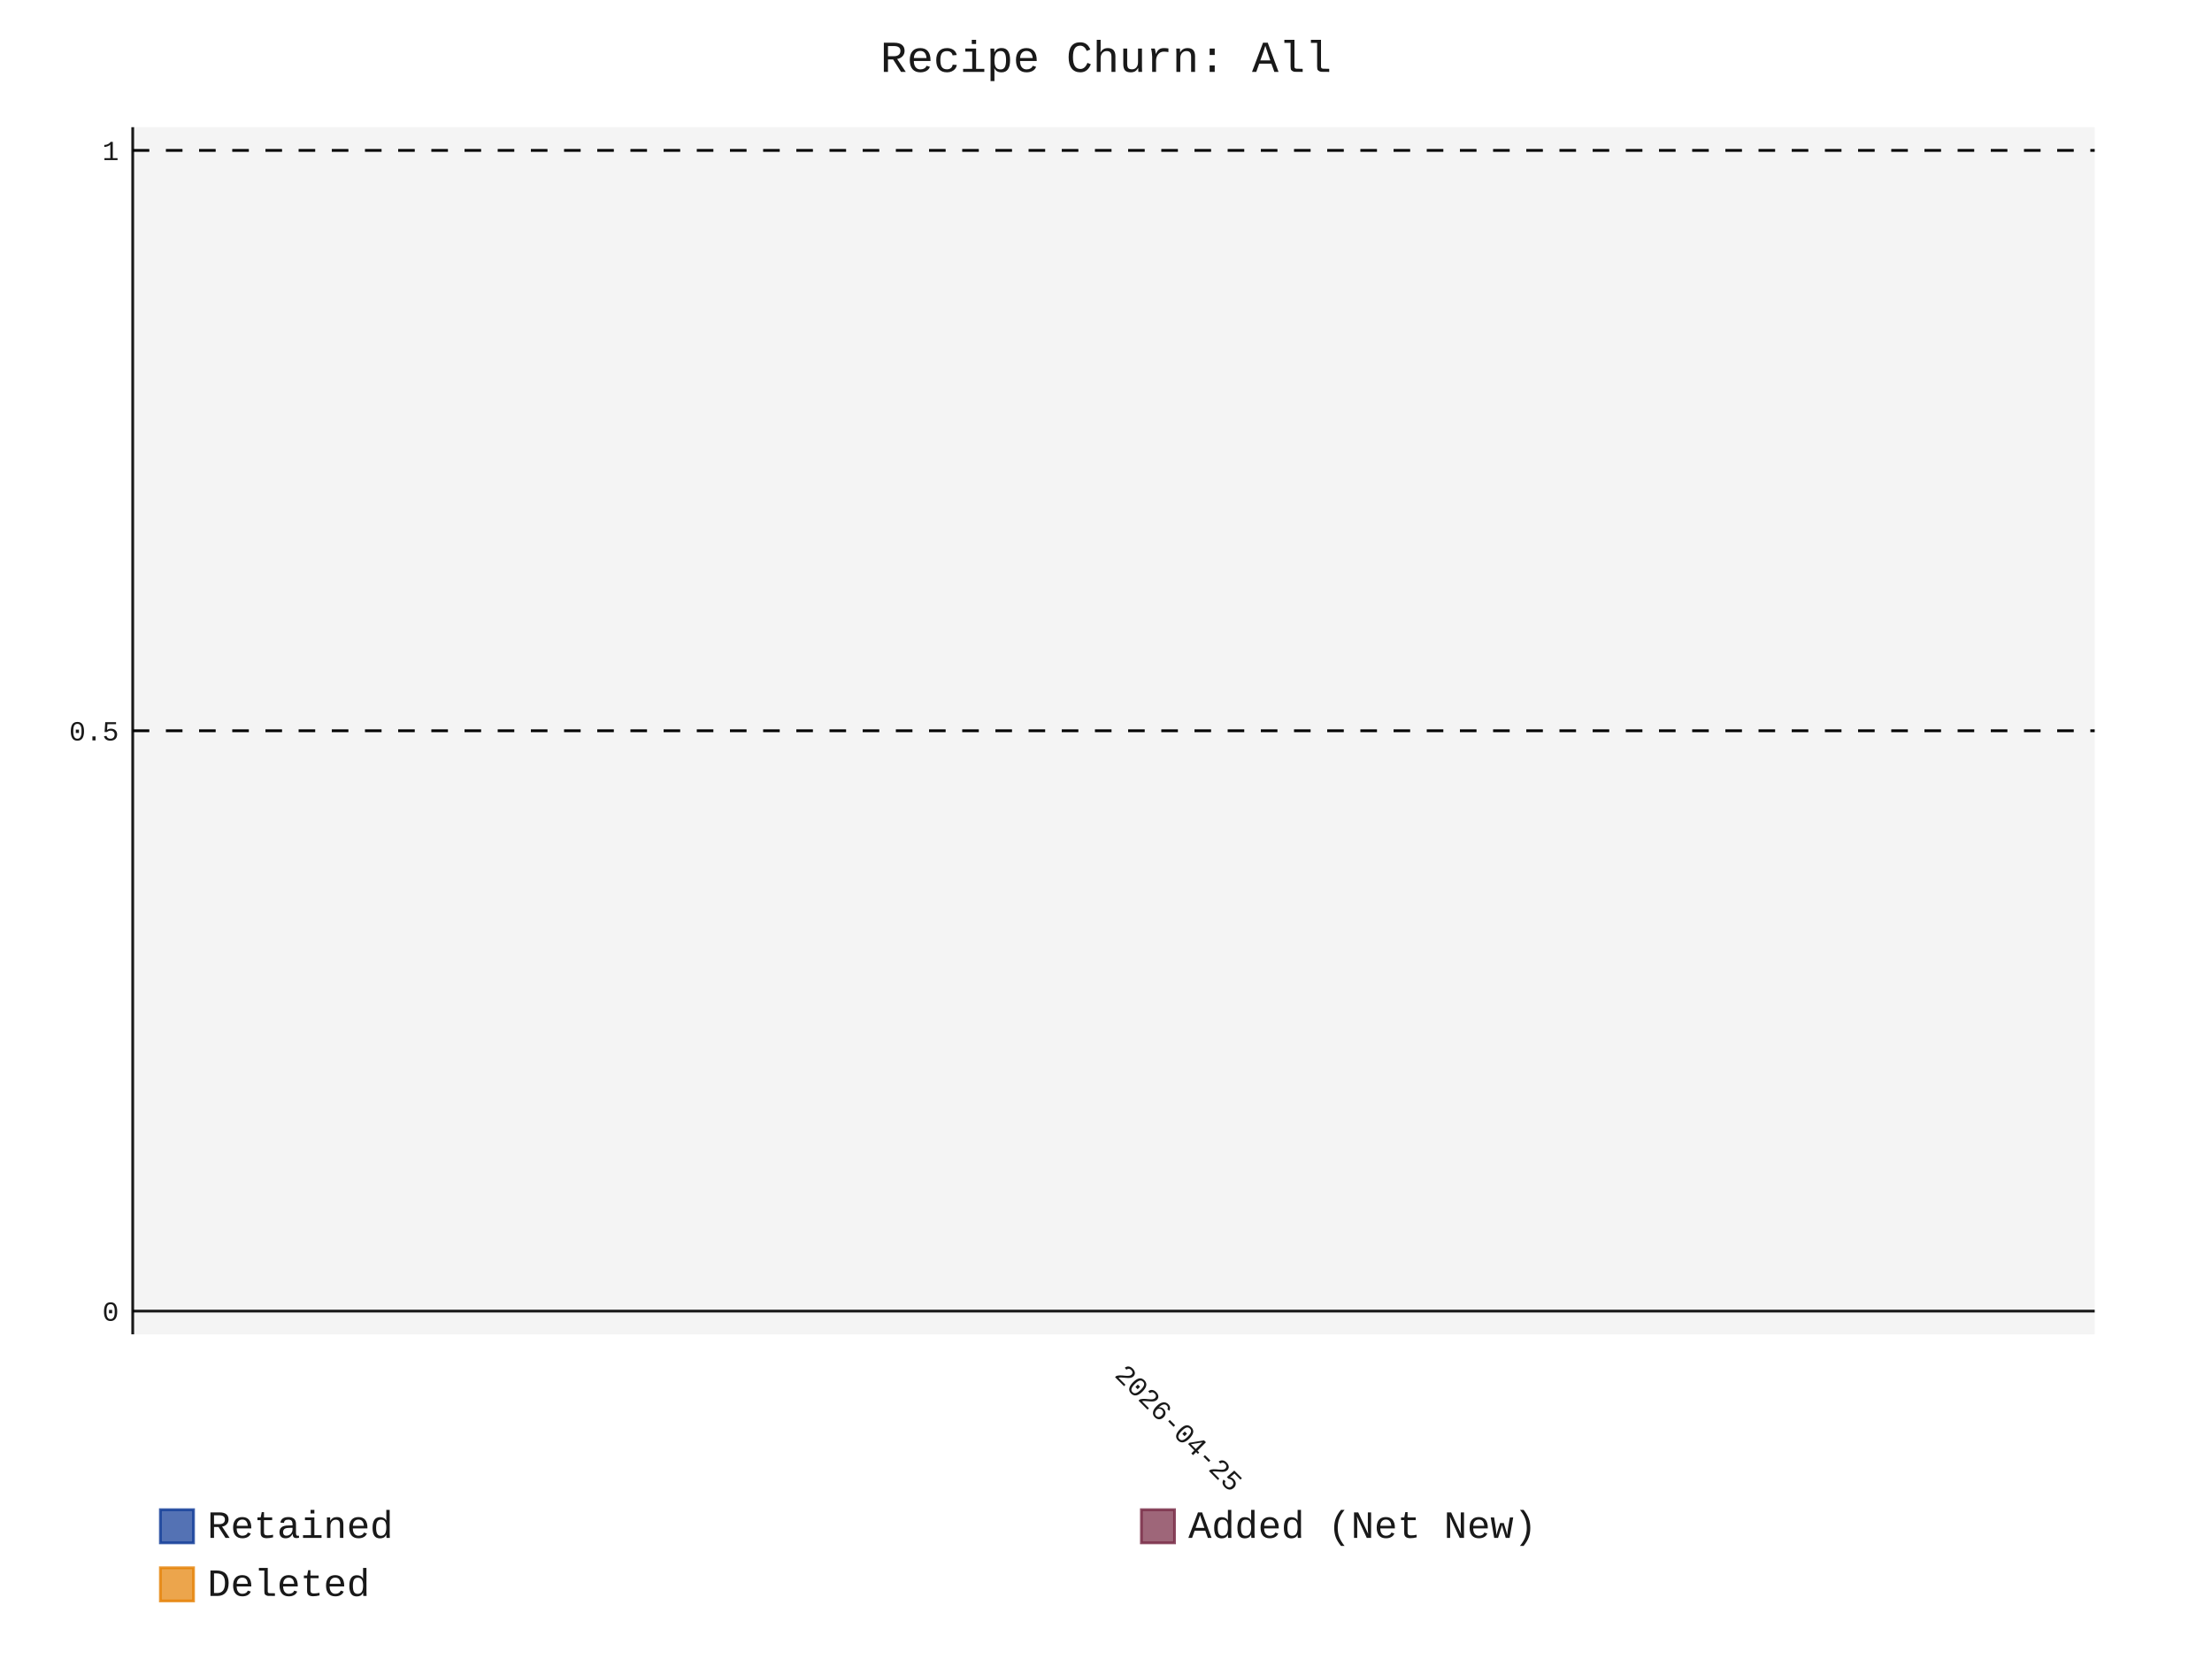
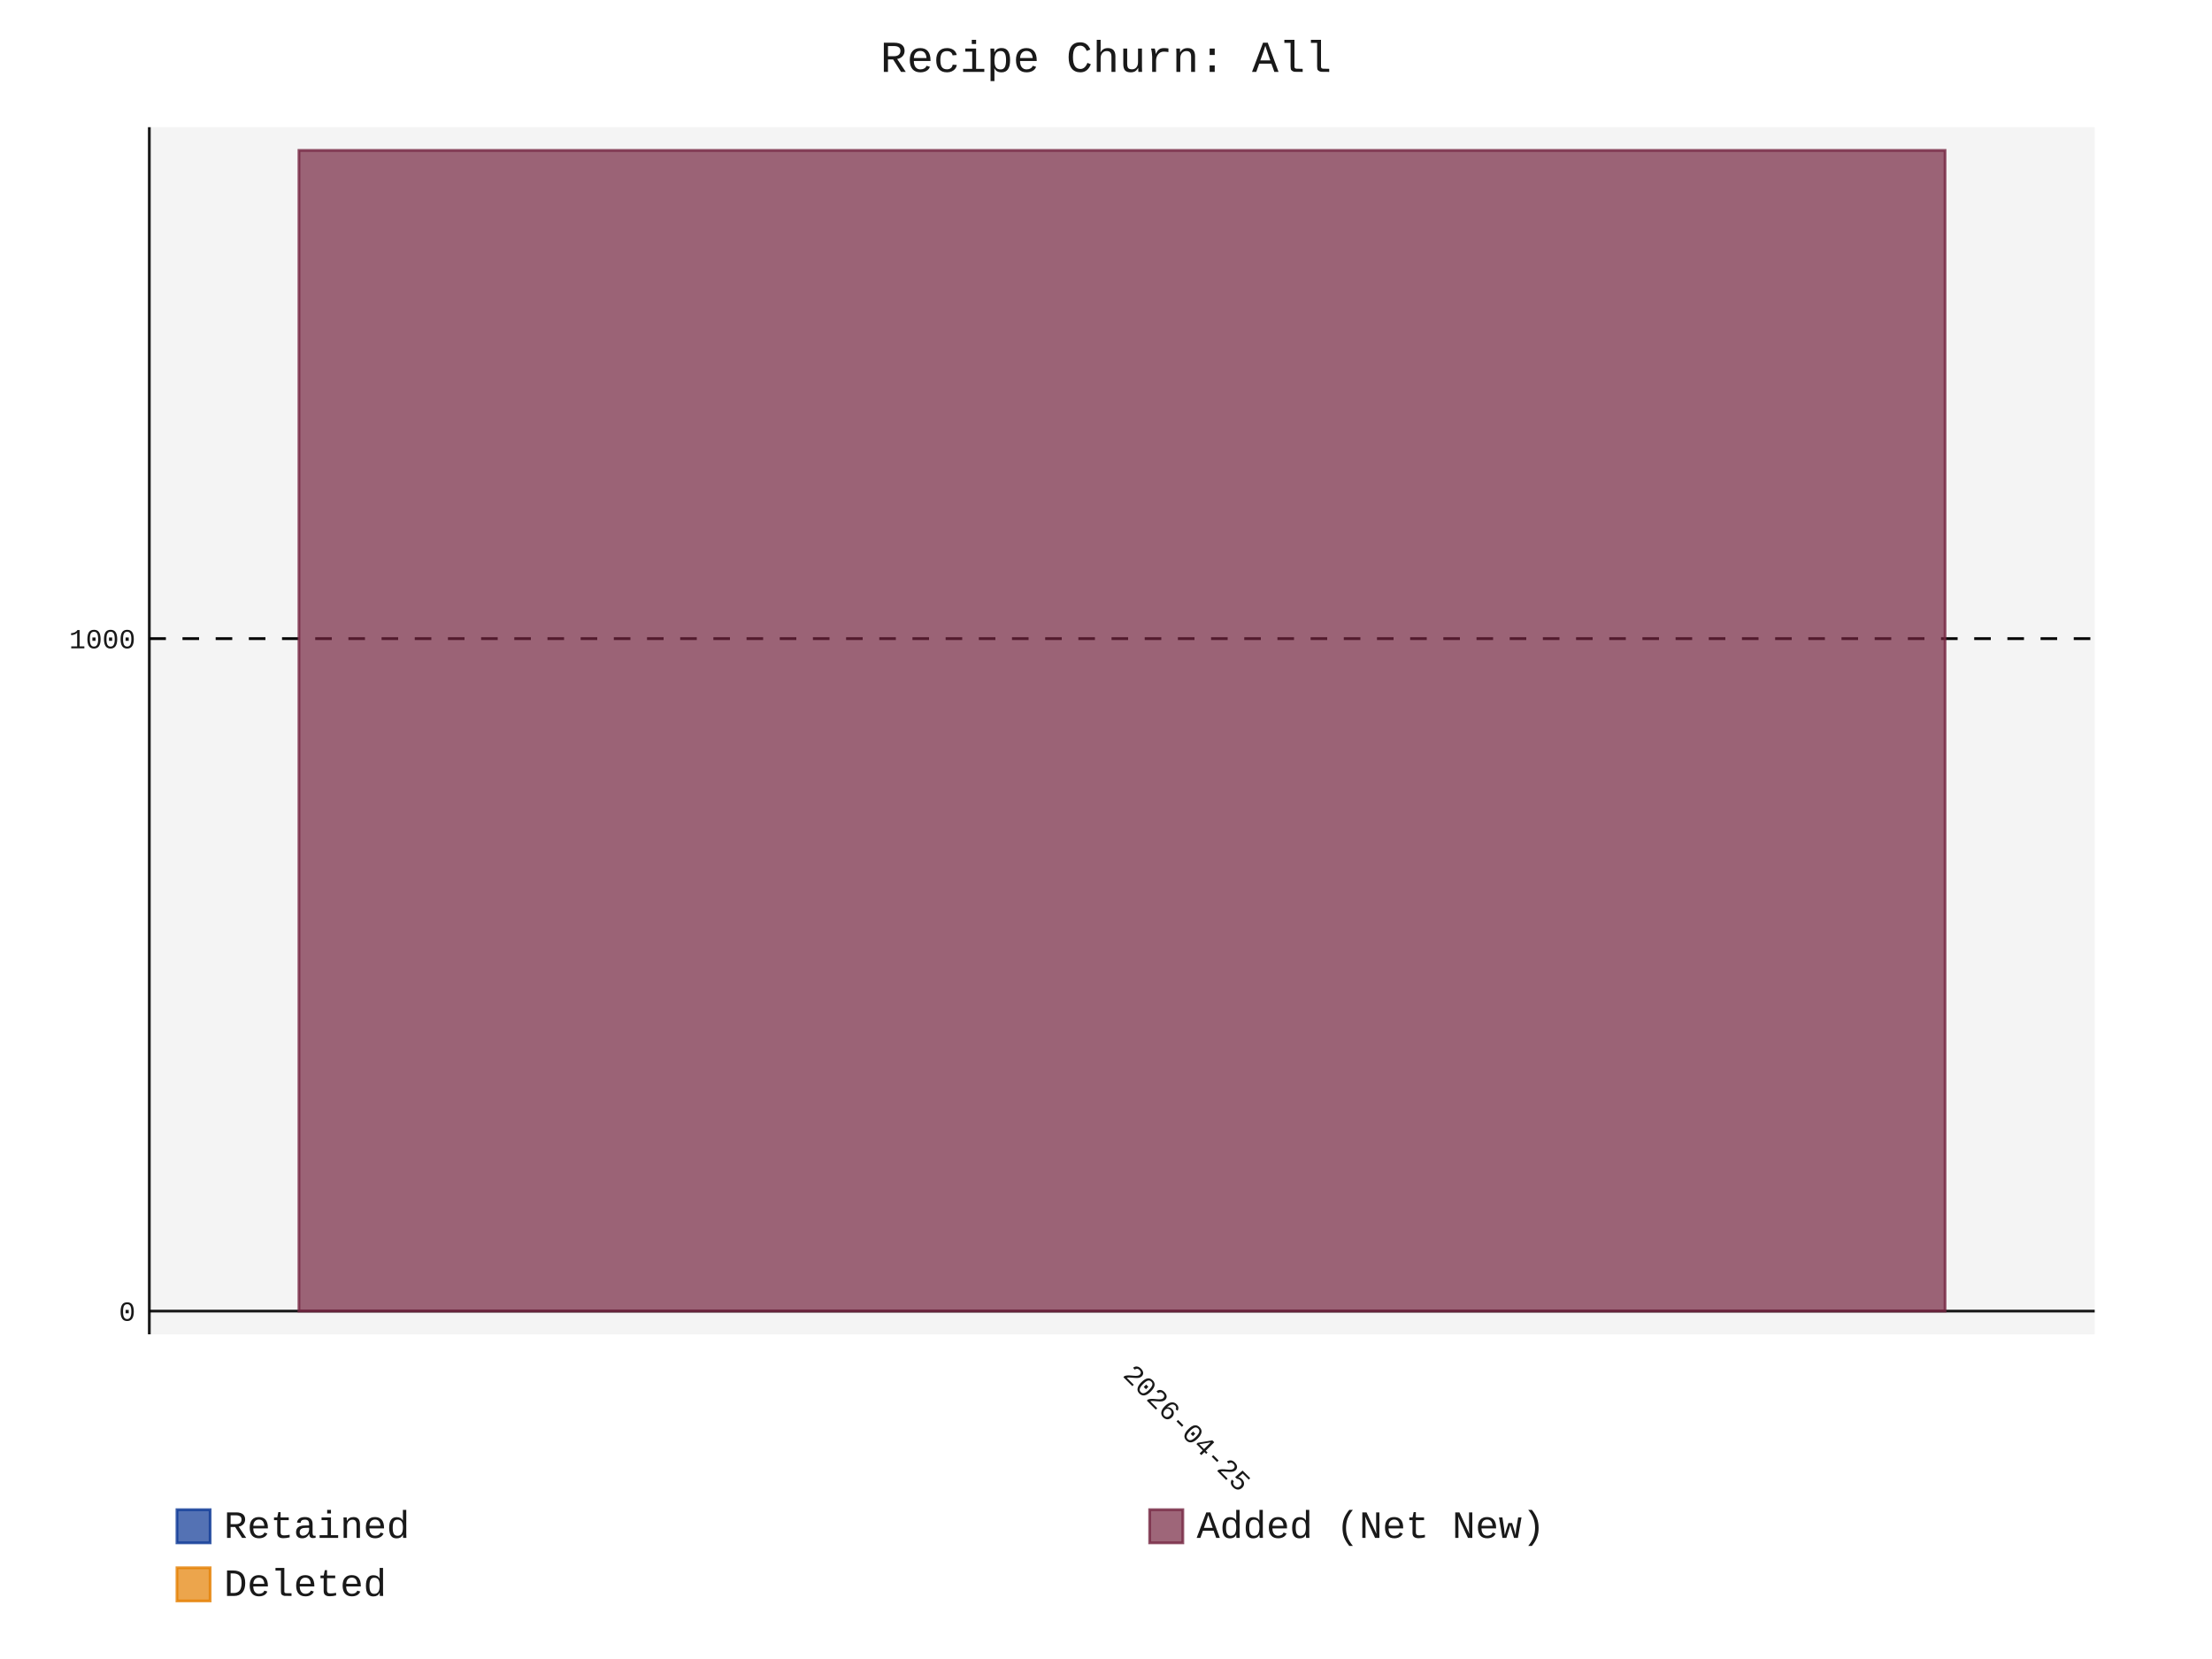
- <svg xmlns="http://www.w3.org/2000/svg" id="chart-e827ffc9-c216-498f-a798-161050c3e92d" class="pygal-chart" viewBox="0 0 800 600">
+ <svg xmlns="http://www.w3.org/2000/svg" id="chart-c682271f-820f-4edc-980b-76a39084324c" class="pygal-chart" viewBox="0 0 800 600">
  <defs>
-     <style type="text/css">#chart-e827ffc9-c216-498f-a798-161050c3e92d{-webkit-user-select:none;-webkit-font-smoothing:antialiased;font-family:Consolas,"Liberation Mono",Menlo,Courier,monospace}#chart-e827ffc9-c216-498f-a798-161050c3e92d .title{font-family:Consolas,"Liberation Mono",Menlo,Courier,monospace;font-size:16px}#chart-e827ffc9-c216-498f-a798-161050c3e92d .legends .legend text{font-family:Consolas,"Liberation Mono",Menlo,Courier,monospace;font-size:14px}#chart-e827ffc9-c216-498f-a798-161050c3e92d .axis text{font-family:Consolas,"Liberation Mono",Menlo,Courier,monospace;font-size:10px}#chart-e827ffc9-c216-498f-a798-161050c3e92d .axis text.major{font-family:Consolas,"Liberation Mono",Menlo,Courier,monospace;font-size:10px}#chart-e827ffc9-c216-498f-a798-161050c3e92d .text-overlay text.value{font-family:Consolas,"Liberation Mono",Menlo,Courier,monospace;font-size:16px}#chart-e827ffc9-c216-498f-a798-161050c3e92d .text-overlay text.label{font-family:Consolas,"Liberation Mono",Menlo,Courier,monospace;font-size:10px}#chart-e827ffc9-c216-498f-a798-161050c3e92d .tooltip{font-family:Consolas,"Liberation Mono",Menlo,Courier,monospace;font-size:14px}#chart-e827ffc9-c216-498f-a798-161050c3e92d text.no_data{font-family:Consolas,"Liberation Mono",Menlo,Courier,monospace;font-size:64px}
- #chart-e827ffc9-c216-498f-a798-161050c3e92d{background-color:transparent}#chart-e827ffc9-c216-498f-a798-161050c3e92d path,#chart-e827ffc9-c216-498f-a798-161050c3e92d line,#chart-e827ffc9-c216-498f-a798-161050c3e92d rect,#chart-e827ffc9-c216-498f-a798-161050c3e92d circle{-webkit-transition:150ms;-moz-transition:150ms;transition:150ms}#chart-e827ffc9-c216-498f-a798-161050c3e92d .graph &gt; .background{fill:transparent}#chart-e827ffc9-c216-498f-a798-161050c3e92d .plot &gt; .background{fill:rgba(240,240,240,0.7)}#chart-e827ffc9-c216-498f-a798-161050c3e92d .graph{fill:rgba(0,0,0,0.9)}#chart-e827ffc9-c216-498f-a798-161050c3e92d text.no_data{fill:rgba(0,0,0,0.9)}#chart-e827ffc9-c216-498f-a798-161050c3e92d .title{fill:rgba(0,0,0,0.9)}#chart-e827ffc9-c216-498f-a798-161050c3e92d .legends .legend text{fill:rgba(0,0,0,0.9)}#chart-e827ffc9-c216-498f-a798-161050c3e92d .legends .legend:hover text{fill:rgba(0,0,0,0.9)}#chart-e827ffc9-c216-498f-a798-161050c3e92d .axis .line{stroke:rgba(0,0,0,0.9)}#chart-e827ffc9-c216-498f-a798-161050c3e92d .axis .guide.line{stroke:rgba(0,0,0,0.5)}#chart-e827ffc9-c216-498f-a798-161050c3e92d .axis .major.line{stroke:rgba(0,0,0,0.9)}#chart-e827ffc9-c216-498f-a798-161050c3e92d .axis text.major{fill:rgba(0,0,0,0.9)}#chart-e827ffc9-c216-498f-a798-161050c3e92d .axis.y .guides:hover .guide.line,#chart-e827ffc9-c216-498f-a798-161050c3e92d .line-graph .axis.x .guides:hover .guide.line,#chart-e827ffc9-c216-498f-a798-161050c3e92d .stackedline-graph .axis.x .guides:hover .guide.line,#chart-e827ffc9-c216-498f-a798-161050c3e92d .xy-graph .axis.x .guides:hover .guide.line{stroke:rgba(0,0,0,0.9)}#chart-e827ffc9-c216-498f-a798-161050c3e92d .axis .guides:hover text{fill:rgba(0,0,0,0.9)}#chart-e827ffc9-c216-498f-a798-161050c3e92d .reactive{fill-opacity:.7;stroke-opacity:.8;stroke-width:1}#chart-e827ffc9-c216-498f-a798-161050c3e92d .ci{stroke:rgba(0,0,0,0.9)}#chart-e827ffc9-c216-498f-a798-161050c3e92d .reactive.active,#chart-e827ffc9-c216-498f-a798-161050c3e92d .active .reactive{fill-opacity:.8;stroke-opacity:.9;stroke-width:4}#chart-e827ffc9-c216-498f-a798-161050c3e92d .ci .reactive.active{stroke-width:1.5}#chart-e827ffc9-c216-498f-a798-161050c3e92d .series text{fill:rgba(0,0,0,0.9)}#chart-e827ffc9-c216-498f-a798-161050c3e92d .tooltip rect{fill:rgba(240,240,240,0.7);stroke:rgba(0,0,0,0.9);-webkit-transition:opacity 150ms;-moz-transition:opacity 150ms;transition:opacity 150ms}#chart-e827ffc9-c216-498f-a798-161050c3e92d .tooltip .label{fill:rgba(0,0,0,0.9)}#chart-e827ffc9-c216-498f-a798-161050c3e92d .tooltip .label{fill:rgba(0,0,0,0.9)}#chart-e827ffc9-c216-498f-a798-161050c3e92d .tooltip .legend{font-size:.8em;fill:rgba(0,0,0,0.5)}#chart-e827ffc9-c216-498f-a798-161050c3e92d .tooltip .x_label{font-size:.6em;fill:rgba(0,0,0,0.9)}#chart-e827ffc9-c216-498f-a798-161050c3e92d .tooltip .xlink{font-size:.5em;text-decoration:underline}#chart-e827ffc9-c216-498f-a798-161050c3e92d .tooltip .value{font-size:1.5em}#chart-e827ffc9-c216-498f-a798-161050c3e92d .bound{font-size:.5em}#chart-e827ffc9-c216-498f-a798-161050c3e92d .max-value{font-size:.75em;fill:rgba(0,0,0,0.5)}#chart-e827ffc9-c216-498f-a798-161050c3e92d .map-element{fill:rgba(240,240,240,0.7);stroke:rgba(0,0,0,0.5) !important}#chart-e827ffc9-c216-498f-a798-161050c3e92d .map-element .reactive{fill-opacity:inherit;stroke-opacity:inherit}#chart-e827ffc9-c216-498f-a798-161050c3e92d .color-0,#chart-e827ffc9-c216-498f-a798-161050c3e92d .color-0 a:visited{stroke:rgb(12,55,149);fill:rgb(12,55,149)}#chart-e827ffc9-c216-498f-a798-161050c3e92d .color-1,#chart-e827ffc9-c216-498f-a798-161050c3e92d .color-1 a:visited{stroke:rgb(117,38,65);fill:rgb(117,38,65)}#chart-e827ffc9-c216-498f-a798-161050c3e92d .color-2,#chart-e827ffc9-c216-498f-a798-161050c3e92d .color-2 a:visited{stroke:rgb(228,127,0);fill:rgb(228,127,0)}#chart-e827ffc9-c216-498f-a798-161050c3e92d .text-overlay .color-0 text{fill:black}#chart-e827ffc9-c216-498f-a798-161050c3e92d .text-overlay .color-1 text{fill:black}#chart-e827ffc9-c216-498f-a798-161050c3e92d .text-overlay .color-2 text{fill:black}
- #chart-e827ffc9-c216-498f-a798-161050c3e92d text.no_data{text-anchor:middle}#chart-e827ffc9-c216-498f-a798-161050c3e92d .guide.line{fill:none}#chart-e827ffc9-c216-498f-a798-161050c3e92d .centered{text-anchor:middle}#chart-e827ffc9-c216-498f-a798-161050c3e92d .title{text-anchor:middle}#chart-e827ffc9-c216-498f-a798-161050c3e92d .legends .legend text{fill-opacity:1}#chart-e827ffc9-c216-498f-a798-161050c3e92d .axis.x text{text-anchor:middle}#chart-e827ffc9-c216-498f-a798-161050c3e92d .axis.x:not(.web) text[transform]{text-anchor:start}#chart-e827ffc9-c216-498f-a798-161050c3e92d .axis.x:not(.web) text[transform].backwards{text-anchor:end}#chart-e827ffc9-c216-498f-a798-161050c3e92d .axis.y text{text-anchor:end}#chart-e827ffc9-c216-498f-a798-161050c3e92d .axis.y text[transform].backwards{text-anchor:start}#chart-e827ffc9-c216-498f-a798-161050c3e92d .axis.y2 text{text-anchor:start}#chart-e827ffc9-c216-498f-a798-161050c3e92d .axis.y2 text[transform].backwards{text-anchor:end}#chart-e827ffc9-c216-498f-a798-161050c3e92d .axis .guide.line{stroke-dasharray:4,4;stroke:black}#chart-e827ffc9-c216-498f-a798-161050c3e92d .axis .major.guide.line{stroke-dasharray:6,6;stroke:black}#chart-e827ffc9-c216-498f-a798-161050c3e92d .horizontal .axis.y .guide.line,#chart-e827ffc9-c216-498f-a798-161050c3e92d .horizontal .axis.y2 .guide.line,#chart-e827ffc9-c216-498f-a798-161050c3e92d .vertical .axis.x .guide.line{opacity:0}#chart-e827ffc9-c216-498f-a798-161050c3e92d .horizontal .axis.always_show .guide.line,#chart-e827ffc9-c216-498f-a798-161050c3e92d .vertical .axis.always_show .guide.line{opacity:1 !important}#chart-e827ffc9-c216-498f-a798-161050c3e92d .axis.y .guides:hover .guide.line,#chart-e827ffc9-c216-498f-a798-161050c3e92d .axis.y2 .guides:hover .guide.line,#chart-e827ffc9-c216-498f-a798-161050c3e92d .axis.x .guides:hover .guide.line{opacity:1}#chart-e827ffc9-c216-498f-a798-161050c3e92d .axis .guides:hover text{opacity:1}#chart-e827ffc9-c216-498f-a798-161050c3e92d .nofill{fill:none}#chart-e827ffc9-c216-498f-a798-161050c3e92d .subtle-fill{fill-opacity:.2}#chart-e827ffc9-c216-498f-a798-161050c3e92d .dot{stroke-width:1px;fill-opacity:1;stroke-opacity:1}#chart-e827ffc9-c216-498f-a798-161050c3e92d .dot.active{stroke-width:5px}#chart-e827ffc9-c216-498f-a798-161050c3e92d .dot.negative{fill:transparent}#chart-e827ffc9-c216-498f-a798-161050c3e92d text,#chart-e827ffc9-c216-498f-a798-161050c3e92d tspan{stroke:none !important}#chart-e827ffc9-c216-498f-a798-161050c3e92d .series text.active{opacity:1}#chart-e827ffc9-c216-498f-a798-161050c3e92d .tooltip rect{fill-opacity:.95;stroke-width:.5}#chart-e827ffc9-c216-498f-a798-161050c3e92d .tooltip text{fill-opacity:1}#chart-e827ffc9-c216-498f-a798-161050c3e92d .showable{visibility:hidden}#chart-e827ffc9-c216-498f-a798-161050c3e92d .showable.shown{visibility:visible}#chart-e827ffc9-c216-498f-a798-161050c3e92d .gauge-background{fill:rgba(229,229,229,1);stroke:none}#chart-e827ffc9-c216-498f-a798-161050c3e92d .bg-lines{stroke:transparent;stroke-width:2px}</style>
+     <style type="text/css">#chart-c682271f-820f-4edc-980b-76a39084324c{-webkit-user-select:none;-webkit-font-smoothing:antialiased;font-family:Consolas,"Liberation Mono",Menlo,Courier,monospace}#chart-c682271f-820f-4edc-980b-76a39084324c .title{font-family:Consolas,"Liberation Mono",Menlo,Courier,monospace;font-size:16px}#chart-c682271f-820f-4edc-980b-76a39084324c .legends .legend text{font-family:Consolas,"Liberation Mono",Menlo,Courier,monospace;font-size:14px}#chart-c682271f-820f-4edc-980b-76a39084324c .axis text{font-family:Consolas,"Liberation Mono",Menlo,Courier,monospace;font-size:10px}#chart-c682271f-820f-4edc-980b-76a39084324c .axis text.major{font-family:Consolas,"Liberation Mono",Menlo,Courier,monospace;font-size:10px}#chart-c682271f-820f-4edc-980b-76a39084324c .text-overlay text.value{font-family:Consolas,"Liberation Mono",Menlo,Courier,monospace;font-size:16px}#chart-c682271f-820f-4edc-980b-76a39084324c .text-overlay text.label{font-family:Consolas,"Liberation Mono",Menlo,Courier,monospace;font-size:10px}#chart-c682271f-820f-4edc-980b-76a39084324c .tooltip{font-family:Consolas,"Liberation Mono",Menlo,Courier,monospace;font-size:14px}#chart-c682271f-820f-4edc-980b-76a39084324c text.no_data{font-family:Consolas,"Liberation Mono",Menlo,Courier,monospace;font-size:64px}
+ #chart-c682271f-820f-4edc-980b-76a39084324c{background-color:transparent}#chart-c682271f-820f-4edc-980b-76a39084324c path,#chart-c682271f-820f-4edc-980b-76a39084324c line,#chart-c682271f-820f-4edc-980b-76a39084324c rect,#chart-c682271f-820f-4edc-980b-76a39084324c circle{-webkit-transition:150ms;-moz-transition:150ms;transition:150ms}#chart-c682271f-820f-4edc-980b-76a39084324c .graph &gt; .background{fill:transparent}#chart-c682271f-820f-4edc-980b-76a39084324c .plot &gt; .background{fill:rgba(240,240,240,0.7)}#chart-c682271f-820f-4edc-980b-76a39084324c .graph{fill:rgba(0,0,0,0.9)}#chart-c682271f-820f-4edc-980b-76a39084324c text.no_data{fill:rgba(0,0,0,0.9)}#chart-c682271f-820f-4edc-980b-76a39084324c .title{fill:rgba(0,0,0,0.9)}#chart-c682271f-820f-4edc-980b-76a39084324c .legends .legend text{fill:rgba(0,0,0,0.9)}#chart-c682271f-820f-4edc-980b-76a39084324c .legends .legend:hover text{fill:rgba(0,0,0,0.9)}#chart-c682271f-820f-4edc-980b-76a39084324c .axis .line{stroke:rgba(0,0,0,0.9)}#chart-c682271f-820f-4edc-980b-76a39084324c .axis .guide.line{stroke:rgba(0,0,0,0.5)}#chart-c682271f-820f-4edc-980b-76a39084324c .axis .major.line{stroke:rgba(0,0,0,0.9)}#chart-c682271f-820f-4edc-980b-76a39084324c .axis text.major{fill:rgba(0,0,0,0.9)}#chart-c682271f-820f-4edc-980b-76a39084324c .axis.y .guides:hover .guide.line,#chart-c682271f-820f-4edc-980b-76a39084324c .line-graph .axis.x .guides:hover .guide.line,#chart-c682271f-820f-4edc-980b-76a39084324c .stackedline-graph .axis.x .guides:hover .guide.line,#chart-c682271f-820f-4edc-980b-76a39084324c .xy-graph .axis.x .guides:hover .guide.line{stroke:rgba(0,0,0,0.9)}#chart-c682271f-820f-4edc-980b-76a39084324c .axis .guides:hover text{fill:rgba(0,0,0,0.9)}#chart-c682271f-820f-4edc-980b-76a39084324c .reactive{fill-opacity:.7;stroke-opacity:.8;stroke-width:1}#chart-c682271f-820f-4edc-980b-76a39084324c .ci{stroke:rgba(0,0,0,0.9)}#chart-c682271f-820f-4edc-980b-76a39084324c .reactive.active,#chart-c682271f-820f-4edc-980b-76a39084324c .active .reactive{fill-opacity:.8;stroke-opacity:.9;stroke-width:4}#chart-c682271f-820f-4edc-980b-76a39084324c .ci .reactive.active{stroke-width:1.5}#chart-c682271f-820f-4edc-980b-76a39084324c .series text{fill:rgba(0,0,0,0.9)}#chart-c682271f-820f-4edc-980b-76a39084324c .tooltip rect{fill:rgba(240,240,240,0.7);stroke:rgba(0,0,0,0.9);-webkit-transition:opacity 150ms;-moz-transition:opacity 150ms;transition:opacity 150ms}#chart-c682271f-820f-4edc-980b-76a39084324c .tooltip .label{fill:rgba(0,0,0,0.9)}#chart-c682271f-820f-4edc-980b-76a39084324c .tooltip .label{fill:rgba(0,0,0,0.9)}#chart-c682271f-820f-4edc-980b-76a39084324c .tooltip .legend{font-size:.8em;fill:rgba(0,0,0,0.5)}#chart-c682271f-820f-4edc-980b-76a39084324c .tooltip .x_label{font-size:.6em;fill:rgba(0,0,0,0.9)}#chart-c682271f-820f-4edc-980b-76a39084324c .tooltip .xlink{font-size:.5em;text-decoration:underline}#chart-c682271f-820f-4edc-980b-76a39084324c .tooltip .value{font-size:1.5em}#chart-c682271f-820f-4edc-980b-76a39084324c .bound{font-size:.5em}#chart-c682271f-820f-4edc-980b-76a39084324c .max-value{font-size:.75em;fill:rgba(0,0,0,0.5)}#chart-c682271f-820f-4edc-980b-76a39084324c .map-element{fill:rgba(240,240,240,0.7);stroke:rgba(0,0,0,0.5) !important}#chart-c682271f-820f-4edc-980b-76a39084324c .map-element .reactive{fill-opacity:inherit;stroke-opacity:inherit}#chart-c682271f-820f-4edc-980b-76a39084324c .color-0,#chart-c682271f-820f-4edc-980b-76a39084324c .color-0 a:visited{stroke:rgb(12,55,149);fill:rgb(12,55,149)}#chart-c682271f-820f-4edc-980b-76a39084324c .color-1,#chart-c682271f-820f-4edc-980b-76a39084324c .color-1 a:visited{stroke:rgb(117,38,65);fill:rgb(117,38,65)}#chart-c682271f-820f-4edc-980b-76a39084324c .color-2,#chart-c682271f-820f-4edc-980b-76a39084324c .color-2 a:visited{stroke:rgb(228,127,0);fill:rgb(228,127,0)}#chart-c682271f-820f-4edc-980b-76a39084324c .text-overlay .color-0 text{fill:black}#chart-c682271f-820f-4edc-980b-76a39084324c .text-overlay .color-1 text{fill:black}#chart-c682271f-820f-4edc-980b-76a39084324c .text-overlay .color-2 text{fill:black}
+ #chart-c682271f-820f-4edc-980b-76a39084324c text.no_data{text-anchor:middle}#chart-c682271f-820f-4edc-980b-76a39084324c .guide.line{fill:none}#chart-c682271f-820f-4edc-980b-76a39084324c .centered{text-anchor:middle}#chart-c682271f-820f-4edc-980b-76a39084324c .title{text-anchor:middle}#chart-c682271f-820f-4edc-980b-76a39084324c .legends .legend text{fill-opacity:1}#chart-c682271f-820f-4edc-980b-76a39084324c .axis.x text{text-anchor:middle}#chart-c682271f-820f-4edc-980b-76a39084324c .axis.x:not(.web) text[transform]{text-anchor:start}#chart-c682271f-820f-4edc-980b-76a39084324c .axis.x:not(.web) text[transform].backwards{text-anchor:end}#chart-c682271f-820f-4edc-980b-76a39084324c .axis.y text{text-anchor:end}#chart-c682271f-820f-4edc-980b-76a39084324c .axis.y text[transform].backwards{text-anchor:start}#chart-c682271f-820f-4edc-980b-76a39084324c .axis.y2 text{text-anchor:start}#chart-c682271f-820f-4edc-980b-76a39084324c .axis.y2 text[transform].backwards{text-anchor:end}#chart-c682271f-820f-4edc-980b-76a39084324c .axis .guide.line{stroke-dasharray:4,4;stroke:black}#chart-c682271f-820f-4edc-980b-76a39084324c .axis .major.guide.line{stroke-dasharray:6,6;stroke:black}#chart-c682271f-820f-4edc-980b-76a39084324c .horizontal .axis.y .guide.line,#chart-c682271f-820f-4edc-980b-76a39084324c .horizontal .axis.y2 .guide.line,#chart-c682271f-820f-4edc-980b-76a39084324c .vertical .axis.x .guide.line{opacity:0}#chart-c682271f-820f-4edc-980b-76a39084324c .horizontal .axis.always_show .guide.line,#chart-c682271f-820f-4edc-980b-76a39084324c .vertical .axis.always_show .guide.line{opacity:1 !important}#chart-c682271f-820f-4edc-980b-76a39084324c .axis.y .guides:hover .guide.line,#chart-c682271f-820f-4edc-980b-76a39084324c .axis.y2 .guides:hover .guide.line,#chart-c682271f-820f-4edc-980b-76a39084324c .axis.x .guides:hover .guide.line{opacity:1}#chart-c682271f-820f-4edc-980b-76a39084324c .axis .guides:hover text{opacity:1}#chart-c682271f-820f-4edc-980b-76a39084324c .nofill{fill:none}#chart-c682271f-820f-4edc-980b-76a39084324c .subtle-fill{fill-opacity:.2}#chart-c682271f-820f-4edc-980b-76a39084324c .dot{stroke-width:1px;fill-opacity:1;stroke-opacity:1}#chart-c682271f-820f-4edc-980b-76a39084324c .dot.active{stroke-width:5px}#chart-c682271f-820f-4edc-980b-76a39084324c .dot.negative{fill:transparent}#chart-c682271f-820f-4edc-980b-76a39084324c text,#chart-c682271f-820f-4edc-980b-76a39084324c tspan{stroke:none !important}#chart-c682271f-820f-4edc-980b-76a39084324c .series text.active{opacity:1}#chart-c682271f-820f-4edc-980b-76a39084324c .tooltip rect{fill-opacity:.95;stroke-width:.5}#chart-c682271f-820f-4edc-980b-76a39084324c .tooltip text{fill-opacity:1}#chart-c682271f-820f-4edc-980b-76a39084324c .showable{visibility:hidden}#chart-c682271f-820f-4edc-980b-76a39084324c .showable.shown{visibility:visible}#chart-c682271f-820f-4edc-980b-76a39084324c .gauge-background{fill:rgba(229,229,229,1);stroke:none}#chart-c682271f-820f-4edc-980b-76a39084324c .bg-lines{stroke:transparent;stroke-width:2px}</style>
  </defs>
  <g class="graph stackedbar-graph vertical">
    <rect x="0" y="0" width="800" height="600" class="background" />
-     <g transform="translate(48, 46)" class="plot">
-       <rect x="0" y="0" width="709.574" height="436.574" class="background" />
+     <g transform="translate(54, 46)" class="plot">
+       <rect x="0" y="0" width="703.574" height="436.574" class="background" />
      <g class="axis y always_show">
        <g class="guides">
-           <path d="M0 428.178 h709.574" class="axis major line" />
+           <path d="M0 428.178 h703.574" class="axis major line" />
          <text x="-5" y="431.678" class="major">0</text>
        </g>
        <g class="guides">
-           <path d="M0 218.287 h709.574" class="major guide line" />
-           <text x="-5" y="221.787" class="major">0.5</text>
-         </g>
-         <g class="guides">
-           <path d="M0 8.396 h709.574" class="major guide line" />
-           <text x="-5" y="11.896" class="major">1</text>
+           <path d="M0 184.967 h703.574" class="major guide line" />
+           <text x="-5" y="188.467" class="major">1000</text>
        </g>
      </g>
      <g class="axis x">
        <path d="M0 0 v436.574" class="line" />
        <g class="guides">
-           <path d="M354.787 0 v436.574" class="guide line" />
-           <text x="354.787" y="451.574" class="" transform="rotate(45 354.7868 451.5736)">2026-04-25</text>
+           <path d="M351.787 0 v436.574" class="guide line" />
+           <text x="351.787" y="451.574" class="" transform="rotate(45 351.7868 451.5736)">2026-04-25</text>
        </g>
      </g>
      <g class="series serie-0 color-0">
        <g class="bars">
          <g class="bar">
-             <rect x="54.583" y="428.178" rx="0" ry="0" width="600.408" height="0.0" class="rect reactive tooltip-trigger" />
+             <rect x="54.121" y="428.178" rx="0" ry="0" width="595.332" height="0.0" class="rect reactive tooltip-trigger" />
          </g>
        </g>
      </g>
      <g class="series serie-1 color-1">
        <g class="bars">
          <g class="bar">
-             <rect x="54.583" y="428.178" rx="0" ry="0" width="600.408" height="0.0" class="rect reactive tooltip-trigger" />
+             <rect x="54.121" y="8.396" rx="0" ry="0" width="595.332" height="419.782" class="rect reactive tooltip-trigger" />
          </g>
        </g>
      </g>
      <g class="series serie-2 color-2">
        <g class="bars">
          <g class="bar">
-             <rect x="54.583" y="428.178" rx="0" ry="0" width="600.408" height="0.0" class="rect reactive tooltip-trigger" />
+             <rect x="54.121" y="8.396" rx="0" ry="0" width="595.332" height="0.0" class="rect reactive tooltip-trigger" />
          </g>
        </g>
      </g>
    </g>
    <g class="titles">
      <text x="400.0" y="26" class="title plot_title">Recipe Churn: All</text>
    </g>
-     <g transform="translate(48, 46)" class="plot overlay">
+     <g transform="translate(54, 46)" class="plot overlay">
      <g class="series serie-0 color-0" />
      <g class="series serie-1 color-1" />
      <g class="series serie-2 color-2" />
    </g>
-     <g transform="translate(48, 46)" class="plot text-overlay">
+     <g transform="translate(54, 46)" class="plot text-overlay">
      <g class="series serie-0 color-0" />
      <g class="series serie-1 color-1" />
      <g class="series serie-2 color-2" />
    </g>
-     <g transform="translate(48, 46)" class="plot tooltip-overlay">
+     <g transform="translate(54, 46)" class="plot tooltip-overlay">
      <g transform="translate(0 0)" style="opacity: 0" class="tooltip">
        <rect rx="0" ry="0" width="0" height="0" class="tooltip-box" />
        <g class="text" />
      </g>
    </g>
-     <g transform="translate(58, 545)" class="legends">
+     <g transform="translate(64, 545)" class="legends">
      <g id="activate-serie-0" class="legend reactive activate-serie">
        <rect x="0.0" y="1.0" width="12" height="12" class="color-0 reactive" />
        <text x="17.0" y="11.2">Retained</text>
      </g>
      <g id="activate-serie-1" class="legend reactive activate-serie">
-         <rect x="354.787" y="1.0" width="12" height="12" class="color-1 reactive" />
-         <text x="371.787" y="11.2">Added (Net New)</text>
+         <rect x="351.787" y="1.0" width="12" height="12" class="color-1 reactive" />
+         <text x="368.787" y="11.2">Added (Net New)</text>
      </g>
      <g id="activate-serie-2" class="legend reactive activate-serie">
        <rect x="0.0" y="22.0" width="12" height="12" class="color-2 reactive" />
        <text x="17.0" y="32.2">Deleted</text>
      </g>
    </g>
  </g>
</svg>
